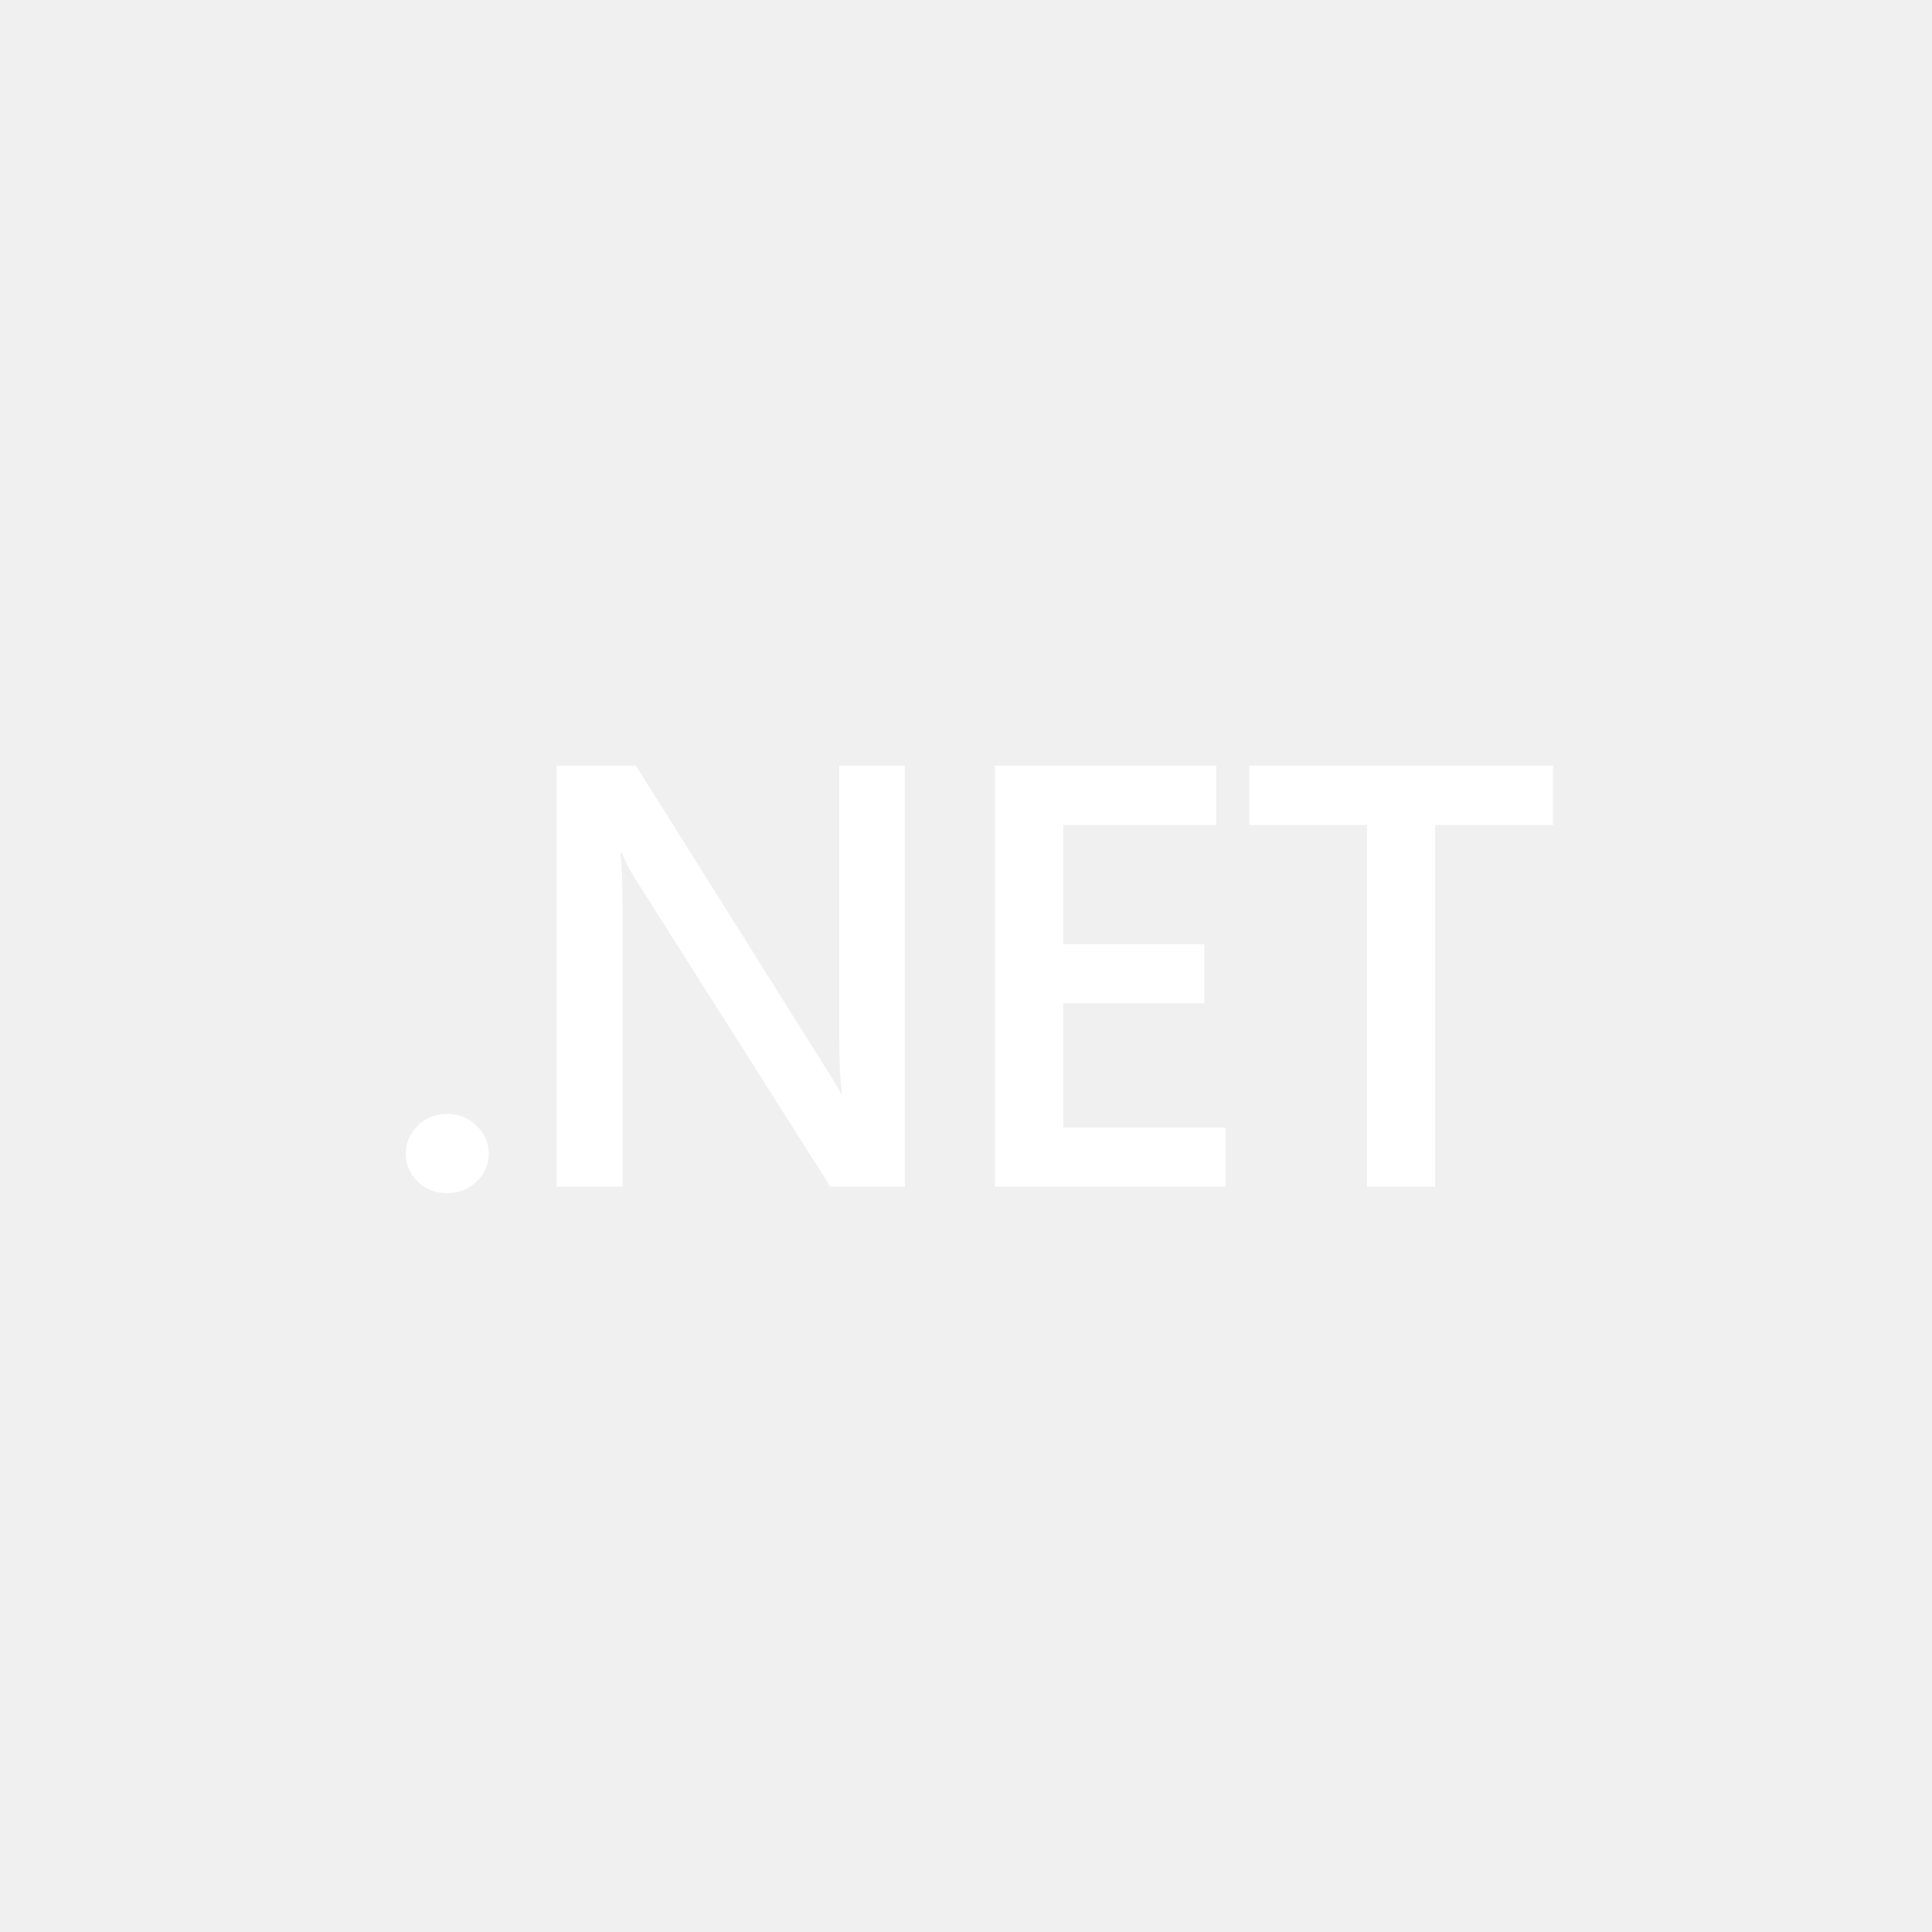
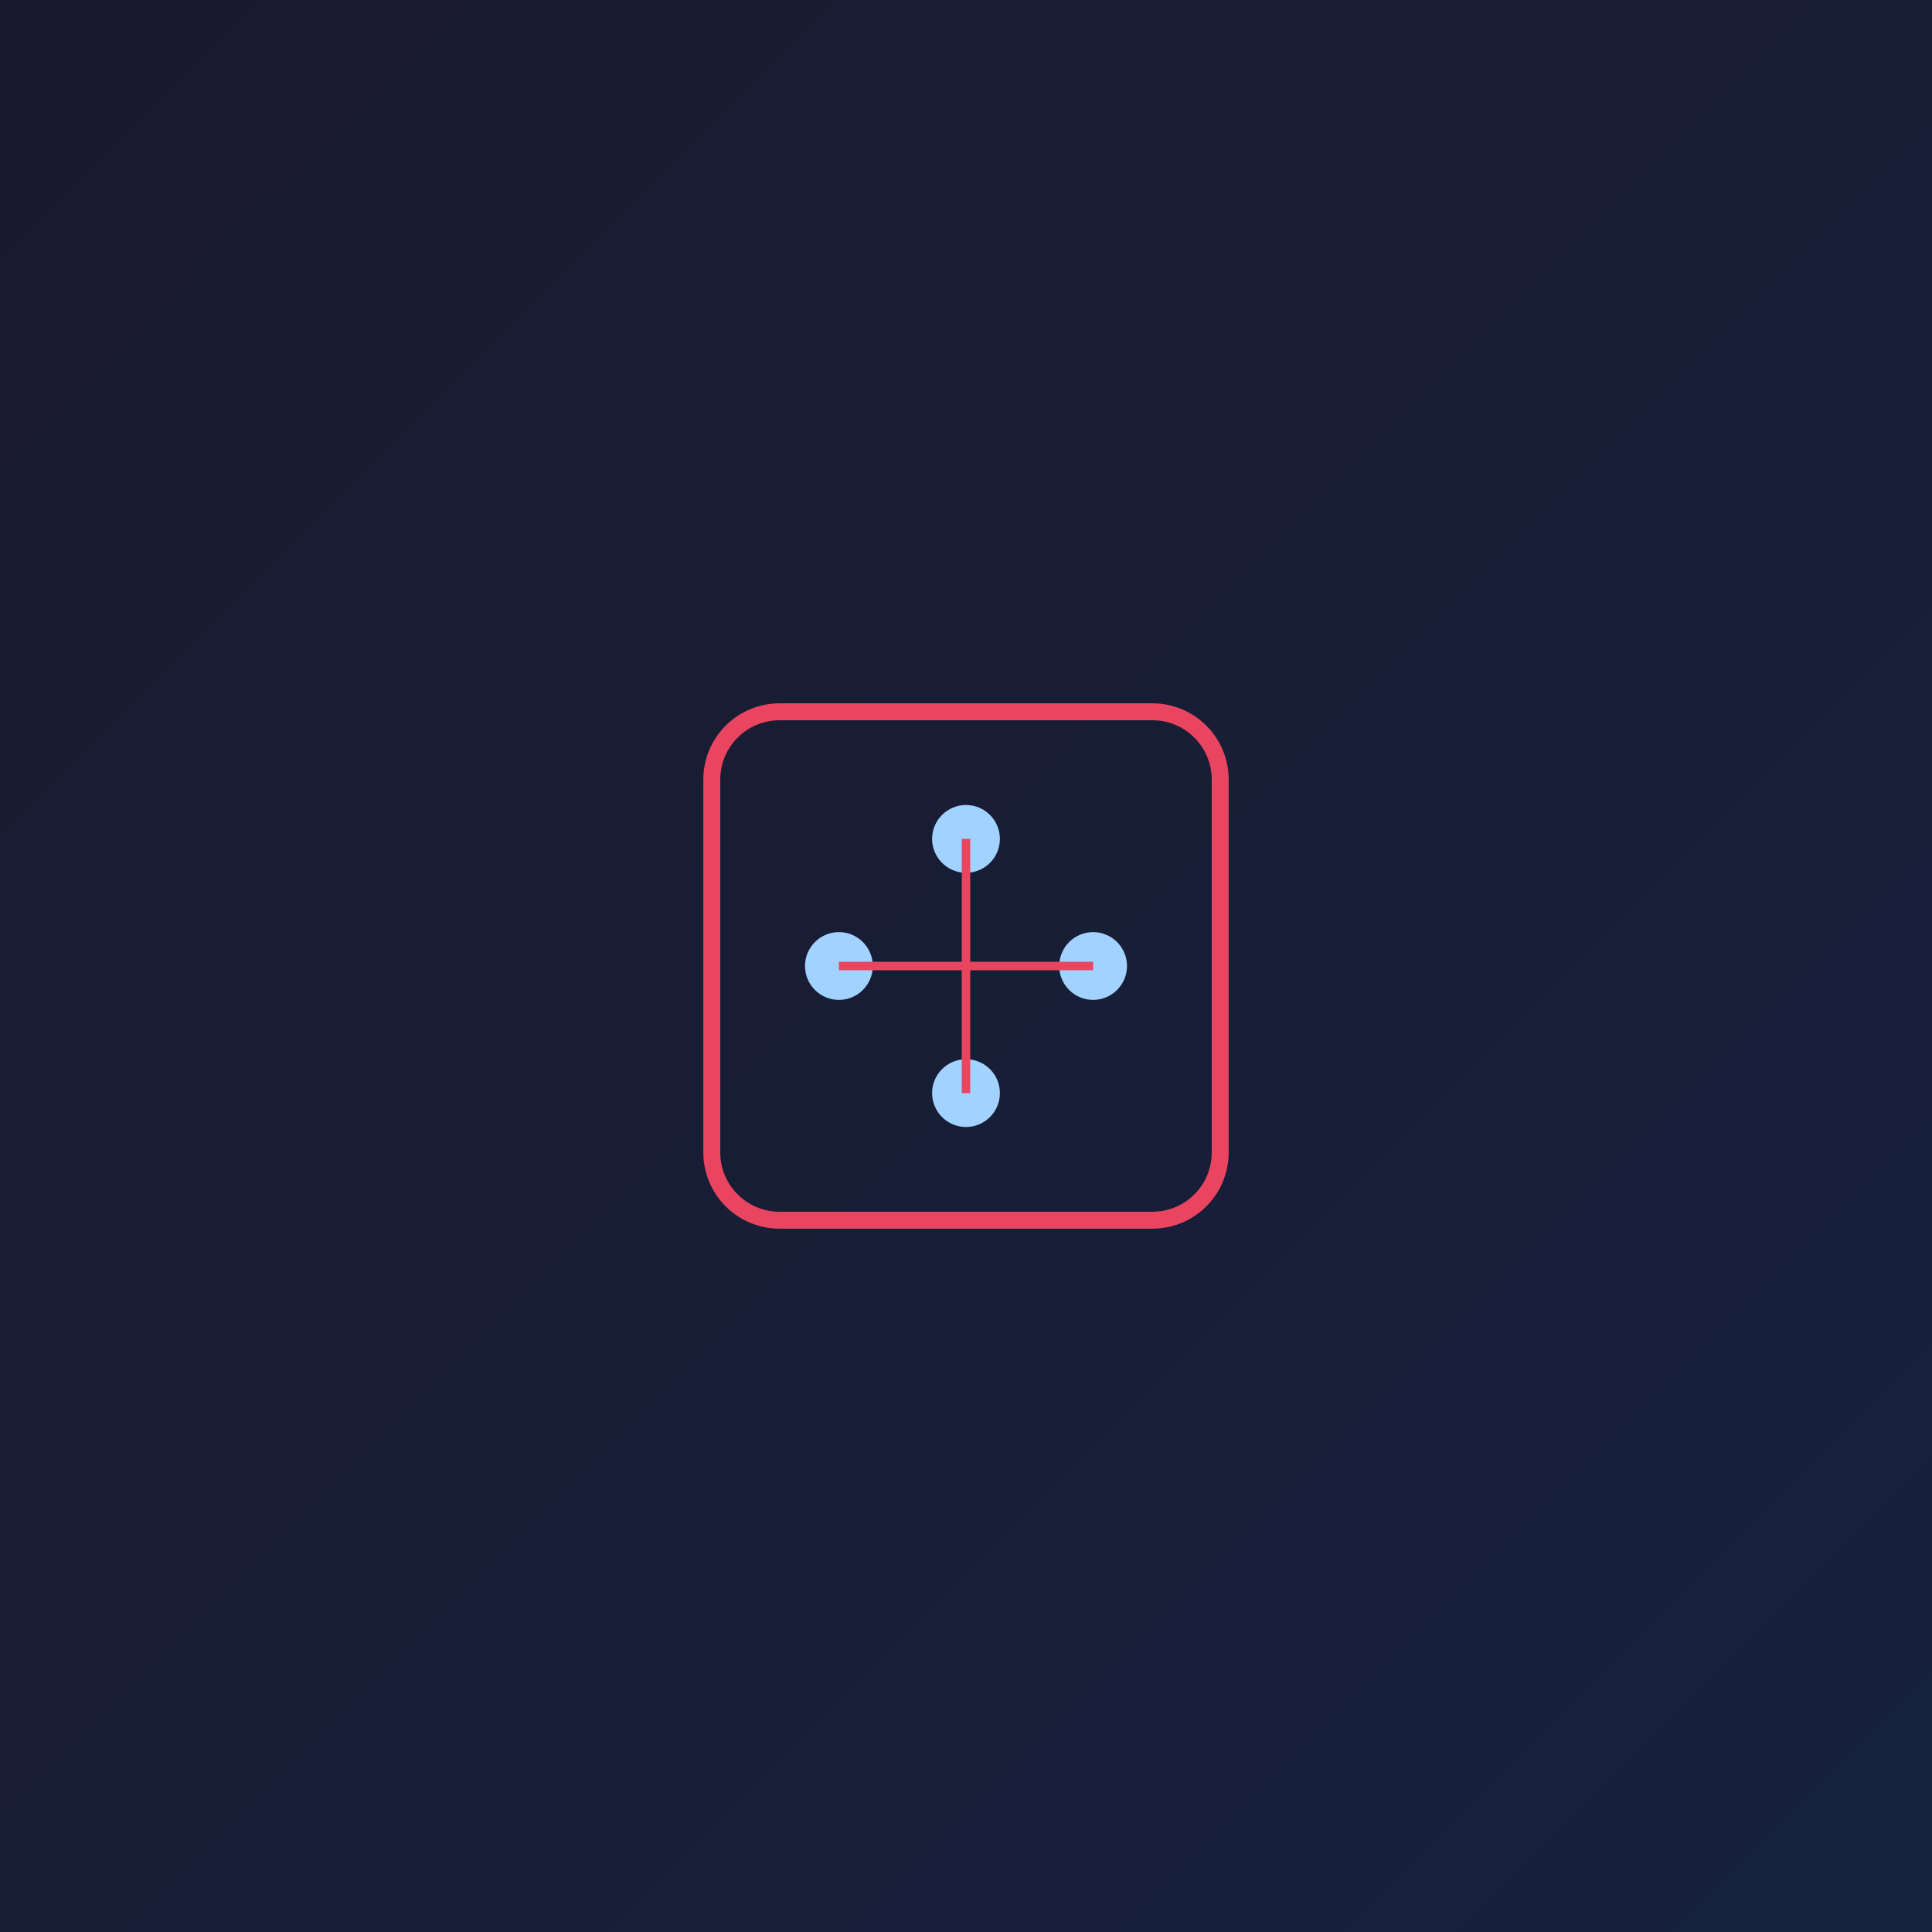
- <svg xmlns="http://www.w3.org/2000/svg" width="456" height="456" viewBox="0 0 456 456" version="1.1" xml:space="preserve" style="fill-rule:evenodd;clip-rule:evenodd;stroke-linejoin:round;stroke-miterlimit:2;">
-   <path d="m 105.5,281.609 c -2.703,0 -5.001,-0.9 -6.893,-2.702 -1.892,-1.848 -2.838,-4.042 -2.838,-6.582 0,-2.587 0.946,-4.804 2.838,-6.652 1.892,-1.848 4.19,-2.772 6.893,-2.772 2.748,0 5.068,0.924 6.96,2.772 1.937,1.848 2.906,4.064 2.906,6.652 0,2.54 -0.968,4.734 -2.906,6.582 -1.892,1.802 -4.212,2.702 -6.96,2.702 z" style="fill:#ffffff;fill-rule:nonzero;stroke-width:0.838" />
-   <path d="M 213.561,280.084 H 195.99 L 149.7,207.054 c -1.171,-1.848 -2.14,-3.765 -2.906,-5.751 h -0.406 c 0.361,2.125 0.541,6.675 0.541,13.65 v 65.132 h -15.543 v -99.36 h 18.719 l 44.737,71.298 c 1.892,2.957 3.109,4.989 3.649,6.098 h 0.27 c -0.45,-2.632 -0.676,-7.09 -0.676,-13.373 v -64.023 h 15.476 z" style="fill:#ffffff;fill-rule:nonzero;stroke-width:0.838" />
-   <path d="m 289.251,280.084 h -54.401 v -99.36 h 52.238 v 13.997 h -36.154 v 28.131 h 33.316 v 13.927 h -33.316 v 29.378 h 38.316 z" style="fill:#ffffff;fill-rule:nonzero;stroke-width:0.838" />
-   <path d="M 366.565,194.721 H 338.722 v 85.363 h -16.084 v -85.363 h -27.775 v -13.997 h 71.701 z" style="fill:#ffffff;fill-rule:nonzero;stroke-width:0.838" />
+ <svg xmlns="http://www.w3.org/2000/svg" width="456" height="456" viewBox="0 0 456 456">
+   <defs>
+     <linearGradient id="bg" x1="0%" y1="0%" x2="100%" y2="100%">
+       <stop offset="0%" style="stop-color:#1a1a2e" />
+       <stop offset="100%" style="stop-color:#16213e" />
+     </linearGradient>
+   </defs>
+   <rect width="456" height="456" fill="url(#bg)" />
+   <rect x="168" y="168" width="120" height="120" rx="16" fill="none" stroke="#e94560" stroke-width="4" />
+   <circle cx="228" cy="198" r="8" fill="#a2d2ff" />
+   <circle cx="258" cy="228" r="8" fill="#a2d2ff" />
+   <circle cx="198" cy="228" r="8" fill="#a2d2ff" />
+   <circle cx="228" cy="258" r="8" fill="#a2d2ff" />
+   <line x1="228" y1="198" x2="228" y2="258" stroke="#e94560" stroke-width="2" />
+   <line x1="198" y1="228" x2="258" y2="228" stroke="#e94560" stroke-width="2" />
</svg>
